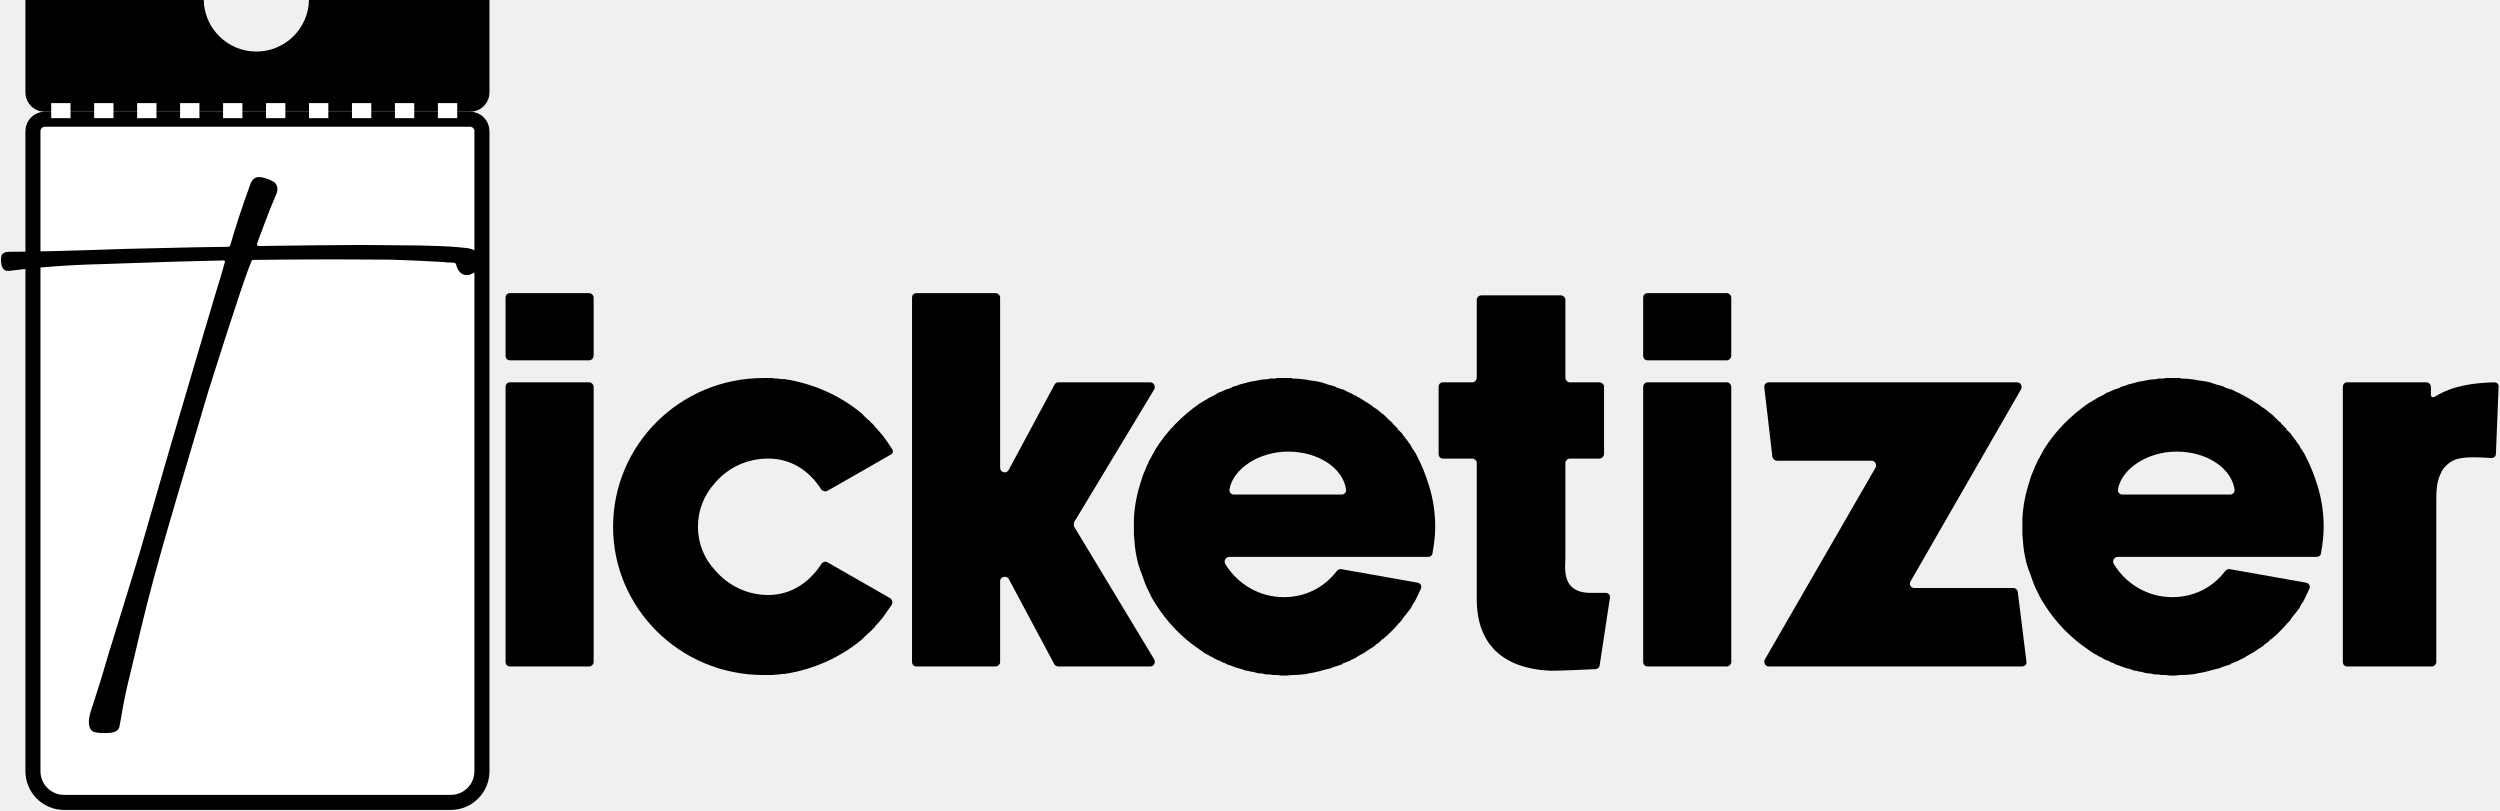
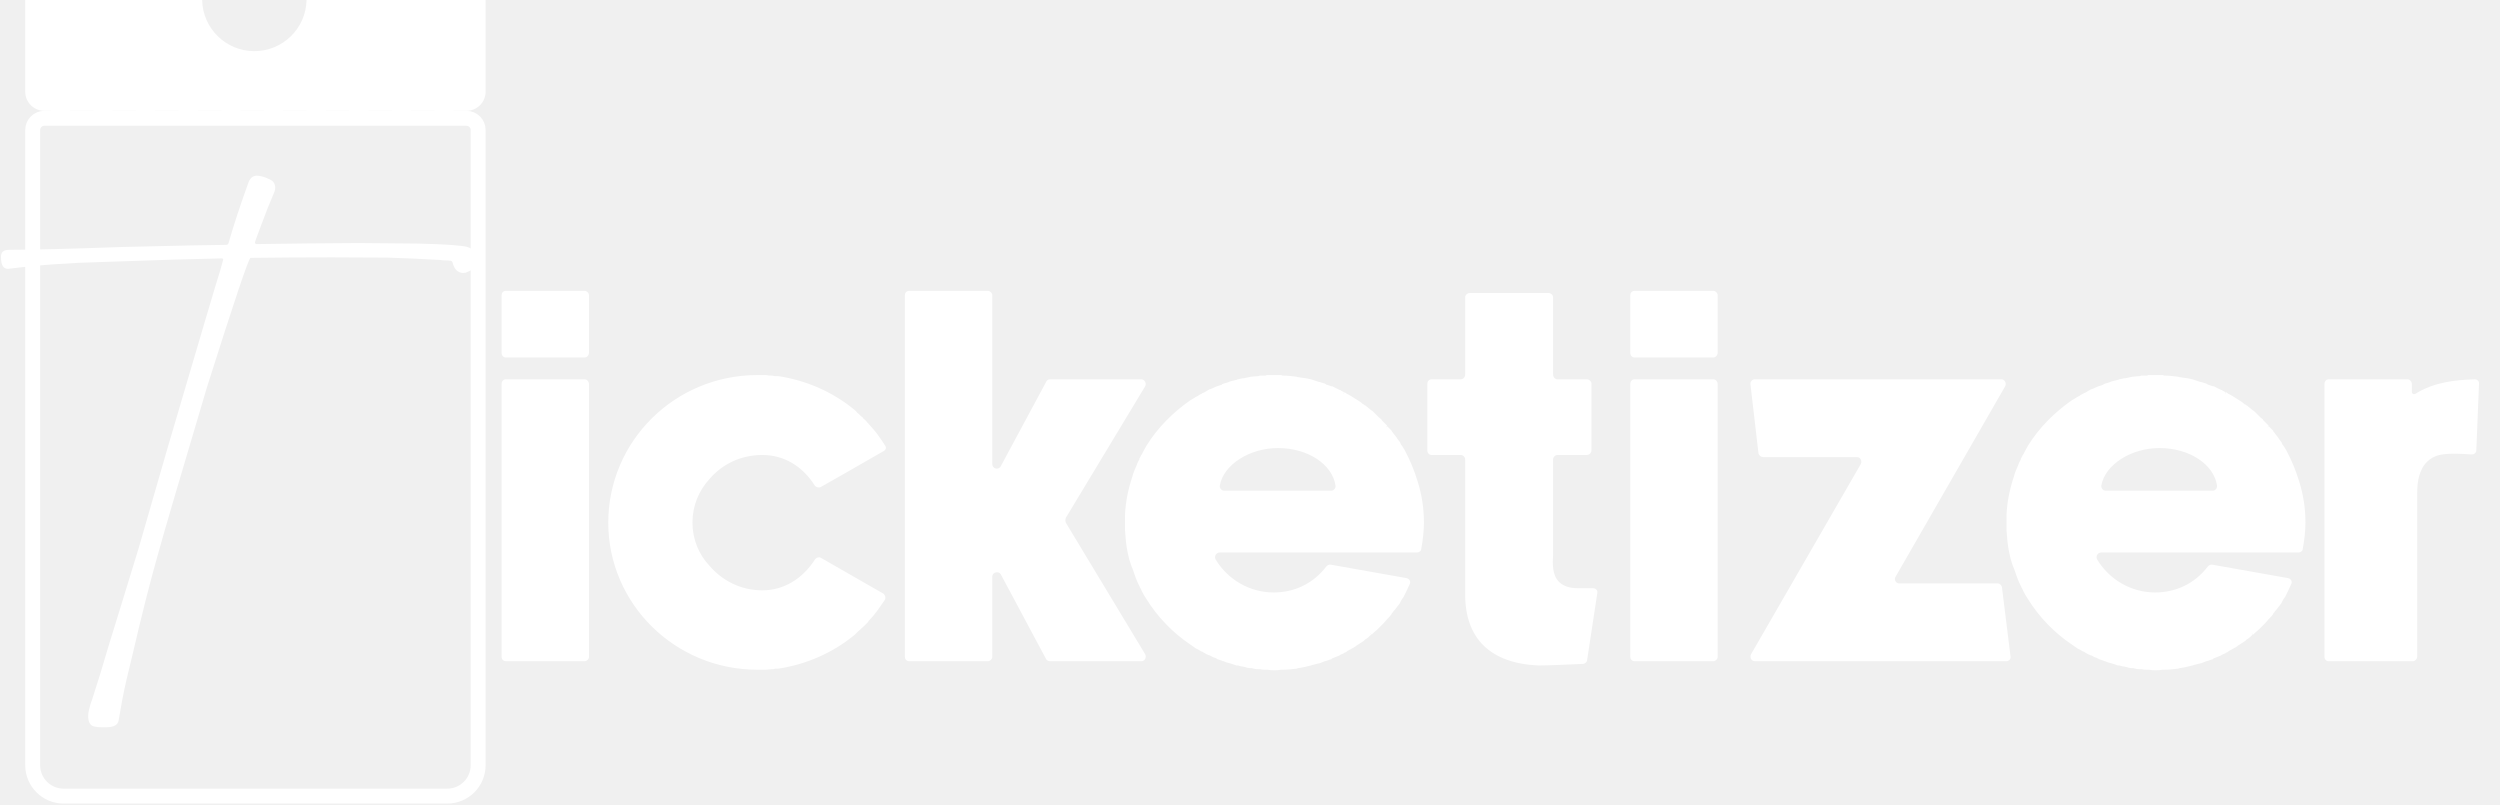
- <svg xmlns="http://www.w3.org/2000/svg" id="my-svg" width="885" height="287" viewBox="0 0 885 287" fill="none">
-   <path d="M11.662 46.392C11.662 44.082 13.534 42.21 15.845 42.21H166.424C168.734 42.21 170.606 44.082 170.606 46.392V273.021C170.606 279.112 165.669 284.049 159.579 284.049H22.689C16.599 284.049 11.662 279.112 11.662 273.021V46.392Z" fill="white" stroke="black" stroke-width="5.324" />
-   <path fill-rule="evenodd" clip-rule="evenodd" d="M72.121 0H9V32.702C9 36.482 12.064 39.546 15.845 39.546H166.424C170.204 39.546 173.268 36.482 173.268 32.702V0H109.378C109.175 10.115 100.913 18.252 90.749 18.252C80.586 18.252 72.324 10.115 72.121 0Z" fill="black" />
+ <svg xmlns="http://www.w3.org/2000/svg" width="892" height="287" viewBox="0 0 892 287" fill="none">
+   <path d="M11.662 46.392C11.662 44.082 13.534 42.21 15.845 42.21H166.424C168.734 42.21 170.606 44.082 170.606 46.392V273.021C170.606 279.112 165.669 284.049 159.579 284.049H22.689C16.599 284.049 11.662 279.112 11.662 273.021V46.392Z" stroke="white" stroke-width="5.324" />
+   <path fill-rule="evenodd" clip-rule="evenodd" d="M72.121 0H9V32.702C9 36.482 12.064 39.546 15.845 39.546H166.424C170.204 39.546 173.268 36.482 173.268 32.702V0H109.378C109.175 10.115 100.913 18.252 90.749 18.252C80.586 18.252 72.324 10.115 72.121 0Z" fill="white" />
  <rect x="18.125" y="36.503" width="6.845" height="5.324" fill="white" />
  <rect x="33.335" y="36.503" width="6.845" height="5.324" fill="white" />
  <rect x="48.546" y="36.503" width="6.845" height="5.324" fill="white" />
  <rect x="63.755" y="36.503" width="6.845" height="5.324" fill="white" />
  <rect x="78.965" y="36.503" width="6.845" height="5.324" fill="white" />
  <rect x="94.175" y="36.503" width="6.845" height="5.324" fill="white" />
  <rect x="109.385" y="36.503" width="6.845" height="5.324" fill="white" />
  <rect x="124.596" y="36.503" width="6.845" height="5.324" fill="white" />
  <rect x="139.805" y="36.503" width="6.845" height="5.324" fill="white" />
  <rect x="155.015" y="36.503" width="6.845" height="5.324" fill="white" />
-   <path d="M37.859 259.483H36.002C35.198 259.483 34.393 259.39 33.589 259.204C32.165 258.895 31.453 257.626 31.453 255.398C31.453 254.346 31.825 252.675 32.567 250.385C32.753 250.013 32.877 249.673 32.939 249.364C34.981 243.113 36.9 236.862 38.694 230.611L43.429 215.293C47.452 202.235 49.463 195.674 49.463 195.612C49.463 195.551 52.929 183.544 59.861 159.593C71.125 121.283 77.344 100.302 78.52 96.651L79.635 92.659C79.635 92.35 79.449 92.195 79.078 92.195C67.504 92.442 55.931 92.783 44.357 93.216L36.095 93.495C24.893 93.742 13.877 94.547 3.046 95.908H2.768C1.158 95.908 0.354 94.516 0.354 91.731C0.354 90.802 0.57 90.152 1.004 89.781C1.437 89.348 2.303 89.131 3.603 89.131C11.463 89.131 25.017 88.791 44.264 88.11C64.688 87.615 76.88 87.367 80.841 87.367C81.151 87.305 81.367 87.151 81.491 86.903C83.348 80.405 85.761 73.071 88.732 64.901C89.351 63.416 90.341 62.673 91.703 62.673C93.064 62.735 94.55 63.169 96.159 63.973C97.521 64.53 98.201 65.551 98.201 67.037C98.201 67.47 98.109 67.934 97.923 68.429C96.314 72.143 94.797 75.949 93.374 79.848C91.765 84.118 90.96 86.315 90.96 86.439C90.96 86.872 91.177 87.089 91.61 87.089C103.74 86.903 115.84 86.779 127.908 86.718L148.889 86.903C149.879 86.965 150.9 86.996 151.953 86.996C157.089 87.12 161.298 87.367 164.578 87.739C168.291 87.986 170.148 89.688 170.148 92.845C170.148 93.34 169.993 94.021 169.684 94.887C169.436 95.692 168.26 96.496 166.156 97.301L165.135 97.394C164.392 97.394 163.65 97.084 162.907 96.465C162.226 95.784 161.731 94.794 161.422 93.495C161.298 93.247 161.081 93.092 160.772 93.03C160.462 92.968 160.122 92.938 159.751 92.938C158.389 92.938 157.461 92.876 156.966 92.752C150.529 92.38 144.309 92.102 138.306 91.916L118.254 91.823C108.661 91.823 99.037 91.885 89.382 92.009C88.763 92.009 83.595 107.358 73.879 138.055C64.224 170.485 58.437 190.197 56.519 197.191C53.548 207.65 50.515 219.595 47.421 233.025L46.214 238.038C44.791 243.732 43.708 248.868 42.965 253.448L42.315 257.069C42.067 258.678 40.582 259.483 37.859 259.483Z" fill="black" />
-   <path d="M208.628 135.341C209.389 135.341 210.149 136.102 210.149 137.052V234.396C210.149 235.157 209.389 235.917 208.628 235.917H180.49C179.539 235.917 178.969 235.157 178.969 234.396V137.052C178.969 136.102 179.539 135.341 180.49 135.341H208.628ZM208.628 103.78C209.389 103.78 210.149 104.541 210.149 105.301V125.835C210.149 126.785 209.389 127.546 208.628 127.546H180.49C179.539 127.546 178.969 126.785 178.969 125.835V105.301C178.969 104.541 179.539 103.78 180.49 103.78H208.628Z" fill="black" />
-   <path d="M315.135 211.771C315.896 212.342 316.086 213.292 315.706 214.053C314.755 215.384 313.614 217.095 313.044 217.855C312.093 219.186 310.953 220.517 309.812 221.658C309.812 221.658 309.812 221.658 309.812 221.848C309.432 222.228 308.671 222.989 308.101 223.559C308.101 223.559 307.911 223.559 307.911 223.749C307.34 224.129 306.96 224.7 306.39 225.08C306.2 225.27 305.819 225.65 305.629 225.841C305.439 226.031 305.249 226.221 305.059 226.411C297.264 232.875 287.757 237.058 277.681 238.579C277.301 238.579 276.92 238.579 276.54 238.579C276.16 238.769 275.78 238.769 275.399 238.769C274.639 238.769 274.068 238.959 273.308 238.959C273.118 238.959 272.928 238.959 272.738 238.959C271.977 238.959 271.026 238.959 270.266 238.959C240.797 238.959 217.031 215.384 217.031 186.485C217.031 157.396 240.797 133.82 270.266 133.82C271.026 133.82 271.977 133.82 272.738 133.82C272.928 133.82 273.118 133.82 273.308 133.82C274.068 134.01 274.639 134.01 275.399 134.01C275.78 134.01 276.16 134.2 276.54 134.2C276.92 134.2 277.301 134.2 277.681 134.2C287.757 135.721 297.264 139.904 305.059 146.368C305.249 146.558 305.439 146.749 305.629 146.939C305.819 147.319 306.2 147.509 306.39 147.699C306.96 148.27 307.34 148.65 307.911 149.03C307.911 149.22 308.101 149.22 308.101 149.41C308.671 149.791 309.242 150.361 309.622 150.931C309.812 150.931 309.812 151.121 309.812 151.121C310.953 152.452 312.093 153.593 313.044 154.924C313.995 156.255 314.945 157.586 315.896 159.107C316.276 159.677 316.086 160.438 315.516 160.818L301.256 168.993L292.891 173.746C292.32 174.127 291.37 173.936 290.799 173.366C286.236 166.141 279.582 162.339 271.977 162.339C264.372 162.339 257.718 165.571 253.155 170.894C249.352 175.077 247.071 180.401 247.071 186.485C247.071 192.379 249.352 197.892 253.155 201.885C257.718 207.208 264.372 210.631 271.977 210.631C279.582 210.631 286.236 206.638 290.799 199.603C291.37 198.843 292.32 198.653 292.891 199.033L315.135 211.771Z" fill="black" />
-   <path d="M380.28 186.485L408.609 233.446C409.179 234.586 408.418 235.917 407.278 235.917H374.576C374.006 235.917 373.435 235.537 373.245 235.157L357.085 204.927C356.324 203.596 354.043 204.166 354.043 205.687V234.396C354.043 235.157 353.282 235.917 352.522 235.917H324.383C323.433 235.917 322.862 235.157 322.862 234.396V105.301C322.862 104.541 323.433 103.78 324.383 103.78H352.522C353.282 103.78 354.043 104.541 354.043 105.301V165.571C354.043 167.282 356.324 167.852 357.085 166.331L373.245 136.292C373.435 135.721 374.006 135.341 374.576 135.341H407.278C408.418 135.341 409.179 136.862 408.609 137.813L380.28 184.774C380.09 185.344 380.09 185.914 380.28 186.485Z" fill="black" />
-   <path d="M505.779 171.655C507.3 176.408 508.06 181.351 508.06 186.485C508.06 189.337 507.68 192.759 507.11 195.801C507.11 196.561 506.349 197.132 505.589 197.132H435.242C433.912 197.132 433.151 198.463 433.721 199.603C438.094 206.828 445.889 211.391 454.445 211.391C461.67 211.391 468.514 208.349 473.267 202.075C473.648 201.695 474.218 201.314 474.979 201.505L501.786 206.258C502.927 206.448 503.497 207.589 502.927 208.539C502.357 209.87 501.596 211.391 501.216 212.152L500.836 212.912C500.265 213.673 499.885 214.243 499.505 215.194C498.744 216.144 498.174 216.905 497.603 217.665L497.223 218.045C497.033 218.426 496.843 218.616 496.653 218.806L496.463 219.186C496.082 219.757 495.702 220.137 495.322 220.517L494.942 220.897C494.371 221.658 493.801 222.228 493.231 222.799L492.85 223.179C492.28 223.749 491.9 224.129 491.519 224.51L491.329 224.7C490.949 225.08 490.379 225.46 489.998 225.841L489.428 226.411L488.858 225.841L489.238 226.411C488.477 227.171 487.907 227.742 487.147 228.122L486.576 228.692C485.626 229.263 484.865 229.833 483.914 230.404L483.724 230.594C482.774 231.164 481.823 231.734 480.682 232.305L480.492 232.495C480.302 232.685 479.922 232.875 479.732 232.875L479.542 233.065C479.161 233.255 478.591 233.446 478.211 233.636L478.021 233.826C477.07 234.206 476.119 234.586 475.169 234.967V235.157C474.408 235.347 474.028 235.537 473.458 235.727L472.697 235.917C472.127 236.107 471.366 236.488 470.796 236.678H470.606C469.845 236.868 469.085 237.058 468.324 237.248L467.754 237.438C466.233 237.818 464.712 238.199 463.191 238.389L462.62 238.579C460.909 238.769 459.388 238.959 457.677 238.959H457.107C456.156 239.149 455.396 239.149 454.635 239.149C453.875 239.149 453.114 239.149 452.164 238.959C451.973 238.959 451.783 238.959 451.593 238.959H451.403C450.833 238.959 450.262 238.959 449.692 238.769H449.502C449.312 238.769 449.122 238.769 448.931 238.769C447.981 238.769 447.22 238.579 446.65 238.389H446.08C445.509 238.389 444.749 238.199 444.178 238.009L443.418 237.818C442.847 237.818 442.277 237.628 441.707 237.438H441.517C441.326 237.438 441.326 237.438 441.136 237.438C440.186 237.058 439.425 236.868 438.855 236.678C438.094 236.488 437.334 236.297 436.573 235.917C436.383 235.917 436.193 235.917 436.003 235.727C435.433 235.537 434.862 235.347 434.292 235.157L434.102 234.967C433.912 234.967 433.912 234.967 433.721 234.776C432.961 234.586 432.2 234.206 431.63 233.826H431.44C430.87 233.636 430.109 233.255 429.539 232.875C429.349 232.685 429.158 232.685 428.968 232.495H428.778C428.398 232.305 427.828 231.925 427.447 231.734L426.687 231.354C426.116 230.974 425.546 230.594 424.786 230.023C418.511 225.841 412.998 220.137 409.005 213.673C408.625 213.102 408.435 212.722 408.055 212.152L407.864 211.771C407.674 211.391 407.294 210.821 407.104 210.25L406.914 209.87C406.724 209.68 406.724 209.68 406.724 209.49C405.583 207.398 404.822 205.117 404.062 202.835C403.492 201.695 403.301 200.554 402.921 199.603C402.731 198.843 402.541 197.892 402.351 197.132C401.78 194.47 401.59 191.808 401.4 189.146C401.4 188.196 401.4 187.435 401.4 186.485C401.4 185.534 401.4 184.583 401.4 183.823C401.59 179.07 402.541 174.507 404.062 169.944C404.442 168.423 405.013 167.282 405.583 165.951C405.773 165.191 406.153 164.62 406.534 163.86C406.534 163.67 406.534 163.48 406.724 163.289L406.914 162.909C406.914 162.909 407.104 162.719 407.104 162.529C407.294 162.339 407.294 162.149 407.484 161.959L407.864 161.198C408.245 160.438 408.625 159.867 409.005 159.107C412.998 152.642 418.511 147.129 424.786 142.756C425.546 142.376 426.116 141.995 426.687 141.615L427.447 141.235C427.828 140.855 428.398 140.665 428.778 140.474L428.968 140.284C429.158 140.284 429.349 140.094 429.539 140.094C430.109 139.714 430.87 139.334 431.44 138.953C432.2 138.763 432.961 138.383 433.721 138.003C433.912 138.003 433.912 138.003 434.102 137.813H434.292C434.862 137.623 435.433 137.432 436.003 137.242V137.052C436.193 137.052 436.383 137.052 436.573 136.862C437.334 136.672 438.094 136.482 438.855 136.102C439.615 135.911 440.376 135.721 441.136 135.531C441.326 135.531 441.326 135.531 441.517 135.341H441.707C442.277 135.151 442.847 135.151 443.418 134.961H443.798C444.559 134.771 445.699 134.581 446.46 134.39C446.65 134.39 446.65 134.39 446.65 134.39C447.22 134.39 447.981 134.2 448.931 134.2C449.122 134.2 449.312 134.01 449.502 134.01H449.692C450.262 134.01 450.833 134.01 451.403 134.01H451.593C451.783 133.82 451.973 133.82 452.164 133.82C453.114 133.82 453.875 133.82 454.635 133.82C455.396 133.82 456.156 133.82 457.107 133.82L457.677 134.01C459.388 134.01 460.909 134.2 462.43 134.39L463.191 134.581C464.712 134.771 466.233 134.961 467.754 135.341L468.324 135.531C469.085 135.721 469.845 136.102 470.606 136.292H470.796C471.366 136.482 472.127 136.672 472.697 136.862C472.887 137.052 473.077 137.052 473.267 137.242C474.028 137.432 474.408 137.623 474.979 137.813H475.359C476.119 138.193 477.07 138.763 478.021 139.144H478.211C478.591 139.524 479.161 139.714 479.542 139.904L479.351 140.665L479.732 139.904C479.922 140.094 480.302 140.284 480.492 140.474C481.443 140.855 482.774 141.805 483.724 142.376C484.675 142.946 485.626 143.516 486.386 144.277H486.576C486.766 144.467 486.956 144.657 487.147 144.657C487.907 145.228 488.477 145.798 489.238 146.368L489.808 146.749C490.379 147.319 490.759 147.699 491.329 148.27L491.519 148.46C491.9 148.84 492.28 149.22 492.85 149.6L493.04 149.981C493.801 150.741 494.371 151.312 494.942 151.882L494.371 152.642L494.942 152.072L495.322 152.452C495.702 152.833 496.082 153.213 496.463 153.593L496.653 153.973C497.033 154.544 497.603 155.114 497.984 155.684C498.364 156.065 498.554 156.635 498.934 157.015L499.505 157.776C499.695 158.346 499.885 158.726 500.265 159.107L501.216 160.628C503.117 164.24 504.638 167.852 505.779 171.655ZM474.979 175.077C475.929 175.077 476.69 174.127 476.5 173.176C475.359 165.761 466.803 159.867 455.966 159.867C445.889 159.867 436.573 165.761 435.242 173.176C435.052 174.127 435.813 175.077 436.763 175.077H474.979Z" fill="black" />
-   <path d="M568.403 209.87C569.353 209.87 570.114 210.631 569.924 211.581L566.311 235.347C566.311 236.107 565.741 236.678 564.98 236.868C561.368 237.058 552.242 237.438 549.39 237.438C549.2 237.438 549.01 237.438 548.82 237.438C531.899 236.678 522.773 227.932 522.773 212.152V163.86C522.773 163.099 522.012 162.339 521.252 162.339H510.795C509.844 162.339 509.274 161.578 509.274 160.628V136.862C509.274 136.102 509.844 135.341 510.795 135.341H521.252C522.012 135.341 522.773 134.581 522.773 133.63V106.062C522.773 105.301 523.533 104.541 524.484 104.541H552.432C553.383 104.541 554.143 105.301 554.143 106.062V133.63C554.143 134.581 554.904 135.341 555.664 135.341H566.121C567.072 135.341 567.832 136.102 567.832 136.862V160.628C567.832 161.578 567.072 162.339 566.121 162.339H555.664C554.904 162.339 554.143 163.099 554.143 163.86C554.143 172.225 554.143 196.942 554.143 197.132V197.892C553.953 200.934 553.763 205.117 556.235 207.589C557.756 209.11 560.037 209.87 562.889 209.87H568.403Z" fill="black" />
-   <path d="M611.344 135.341C612.105 135.341 612.865 136.102 612.865 137.052V234.396C612.865 235.157 612.105 235.917 611.344 235.917H583.206C582.255 235.917 581.685 235.157 581.685 234.396V137.052C581.685 136.102 582.255 135.341 583.206 135.341H611.344ZM611.344 103.78C612.105 103.78 612.865 104.541 612.865 105.301V125.835C612.865 126.785 612.105 127.546 611.344 127.546H583.206C582.255 127.546 581.685 126.785 581.685 125.835V105.301C581.685 104.541 582.255 103.78 583.206 103.78H611.344Z" fill="black" />
-   <path d="M717.355 234.206C717.545 235.157 716.785 235.917 715.834 235.917H626.095C624.955 235.917 624.194 234.586 624.764 233.446L663.93 165.571C664.501 164.43 663.74 163.099 662.599 163.099H629.137C628.377 163.099 627.616 162.529 627.426 161.768L624.574 137.242C624.384 136.292 625.145 135.341 626.095 135.341H714.123C715.264 135.341 716.024 136.672 715.454 137.813L676.288 205.877C675.718 206.828 676.478 208.159 677.619 208.159H712.792C713.553 208.159 714.313 208.919 714.313 209.68L717.355 234.206Z" fill="black" />
-   <path d="M820.302 171.655C821.823 176.408 822.584 181.351 822.584 186.485C822.584 189.337 822.203 192.759 821.633 195.801C821.633 196.561 820.872 197.132 820.112 197.132H749.766C748.435 197.132 747.674 198.463 748.245 199.603C752.617 206.828 760.413 211.391 768.968 211.391C776.193 211.391 783.038 208.349 787.791 202.075C788.171 201.695 788.741 201.314 789.502 201.505L816.309 206.258C817.45 206.448 818.021 207.589 817.45 208.539C816.88 209.87 816.119 211.391 815.739 212.152L815.359 212.912C814.788 213.673 814.408 214.243 814.028 215.194C813.267 216.144 812.697 216.905 812.127 217.665L811.746 218.045C811.556 218.426 811.366 218.616 811.176 218.806L810.986 219.186C810.606 219.757 810.225 220.137 809.845 220.517L809.465 220.897C808.895 221.658 808.324 222.228 807.754 222.799L807.374 223.179C806.803 223.749 806.423 224.129 806.043 224.51L805.853 224.7C805.472 225.08 804.902 225.46 804.522 225.841L803.951 226.411L803.381 225.841L803.761 226.411C803.001 227.171 802.43 227.742 801.67 228.122L801.099 228.692C800.149 229.263 799.388 229.833 798.438 230.404L798.248 230.594C797.297 231.164 796.346 231.734 795.206 232.305L795.015 232.495C794.825 232.685 794.445 232.875 794.255 232.875L794.065 233.065C793.685 233.255 793.114 233.446 792.734 233.636L792.544 233.826C791.593 234.206 790.643 234.586 789.692 234.967V235.157C788.931 235.347 788.551 235.537 787.981 235.727L787.22 235.917C786.65 236.107 785.889 236.488 785.319 236.678H785.129C784.368 236.868 783.608 237.058 782.847 237.248L782.277 237.438C780.756 237.818 779.235 238.199 777.714 238.389L777.144 238.579C775.433 238.769 773.912 238.959 772.2 238.959H771.63C770.679 239.149 769.919 239.149 769.158 239.149C768.398 239.149 767.637 239.149 766.687 238.959C766.497 238.959 766.307 238.959 766.116 238.959H765.926C765.356 238.959 764.786 238.959 764.215 238.769H764.025C763.835 238.769 763.645 238.769 763.455 238.769C762.504 238.769 761.744 238.579 761.173 238.389H760.603C760.032 238.389 759.272 238.199 758.702 238.009L757.941 237.818C757.371 237.818 756.8 237.628 756.23 237.438H756.04C755.85 237.438 755.85 237.438 755.66 237.438C754.709 237.058 753.948 236.868 753.378 236.678C752.618 236.488 751.857 236.297 751.097 235.917C750.906 235.917 750.716 235.917 750.526 235.727C749.956 235.537 749.385 235.347 748.815 235.157L748.625 234.967C748.435 234.967 748.435 234.967 748.245 234.776C747.484 234.586 746.724 234.206 746.153 233.826H745.963C745.393 233.636 744.632 233.255 744.062 232.875C743.872 232.685 743.682 232.685 743.492 232.495H743.301C742.921 232.305 742.351 231.925 741.971 231.734L741.21 231.354C740.64 230.974 740.069 230.594 739.309 230.023C733.035 225.841 727.521 220.137 723.528 213.673C723.148 213.102 722.958 212.722 722.578 212.152L722.388 211.771C722.198 211.391 721.817 210.821 721.627 210.25L721.437 209.87C721.247 209.68 721.247 209.68 721.247 209.49C720.106 207.398 719.346 205.117 718.585 202.835C718.015 201.695 717.825 200.554 717.444 199.603C717.254 198.843 717.064 197.892 716.874 197.132C716.304 194.47 716.114 191.808 715.923 189.146C715.923 188.196 715.923 187.435 715.923 186.485C715.923 185.534 715.923 184.583 715.923 183.823C716.114 179.07 717.064 174.507 718.585 169.944C718.965 168.423 719.536 167.282 720.106 165.951C720.296 165.191 720.677 164.62 721.057 163.86C721.057 163.67 721.057 163.48 721.247 163.289L721.437 162.909C721.437 162.909 721.627 162.719 721.627 162.529C721.817 162.339 721.817 162.149 722.007 161.959L722.388 161.198C722.768 160.438 723.148 159.867 723.528 159.107C727.521 152.642 733.035 147.129 739.309 142.756C740.069 142.376 740.64 141.995 741.21 141.615L741.971 141.235C742.351 140.855 742.921 140.665 743.301 140.474L743.492 140.284C743.682 140.284 743.872 140.094 744.062 140.094C744.632 139.714 745.393 139.334 745.963 138.953C746.724 138.763 747.484 138.383 748.245 138.003C748.435 138.003 748.435 138.003 748.625 137.813H748.815C749.385 137.623 749.956 137.432 750.526 137.242V137.052C750.716 137.052 750.906 137.052 751.097 136.862C751.857 136.672 752.618 136.482 753.378 136.102C754.139 135.911 754.899 135.721 755.66 135.531C755.85 135.531 755.85 135.531 756.04 135.341H756.23C756.8 135.151 757.371 135.151 757.941 134.961H758.321C759.082 134.771 760.223 134.581 760.983 134.39C761.173 134.39 761.173 134.39 761.173 134.39C761.744 134.39 762.504 134.2 763.455 134.2C763.645 134.2 763.835 134.01 764.025 134.01H764.215C764.786 134.01 765.356 134.01 765.926 134.01H766.116C766.307 133.82 766.497 133.82 766.687 133.82C767.637 133.82 768.398 133.82 769.158 133.82C769.919 133.82 770.679 133.82 771.63 133.82L772.2 134.01C773.912 134.01 775.433 134.2 776.954 134.39L777.714 134.581C779.235 134.771 780.756 134.961 782.277 135.341L782.847 135.531C783.608 135.721 784.368 136.102 785.129 136.292H785.319C785.889 136.482 786.65 136.672 787.22 136.862C787.41 137.052 787.601 137.052 787.791 137.242C788.551 137.432 788.931 137.623 789.502 137.813H789.882C790.643 138.193 791.593 138.763 792.544 139.144H792.734C793.114 139.524 793.685 139.714 794.065 139.904L793.875 140.665L794.255 139.904C794.445 140.094 794.825 140.284 795.015 140.474C795.966 140.855 797.297 141.805 798.248 142.376C799.198 142.946 800.149 143.516 800.909 144.277H801.099C801.29 144.467 801.48 144.657 801.67 144.657C802.43 145.228 803.001 145.798 803.761 146.368L804.332 146.749C804.902 147.319 805.282 147.699 805.853 148.27L806.043 148.46C806.423 148.84 806.803 149.22 807.374 149.6L807.564 149.981C808.324 150.741 808.895 151.312 809.465 151.882L808.895 152.642L809.465 152.072L809.845 152.452C810.225 152.833 810.606 153.213 810.986 153.593L811.176 153.973C811.556 154.544 812.127 155.114 812.507 155.684C812.887 156.065 813.077 156.635 813.458 157.015L814.028 157.776C814.218 158.346 814.408 158.726 814.788 159.107L815.739 160.628C817.64 164.24 819.161 167.852 820.302 171.655ZM789.502 175.077C790.452 175.077 791.213 174.127 791.023 173.176C789.882 165.761 781.326 159.867 770.489 159.867C760.413 159.867 751.097 165.761 749.766 173.176C749.576 174.127 750.336 175.077 751.287 175.077H789.502Z" fill="black" />
-   <path d="M882.982 135.341C883.933 135.341 884.694 136.102 884.503 137.052L883.553 160.628C883.553 161.578 882.792 162.149 881.842 162.149C879.18 161.959 873.666 161.578 870.434 162.339C866.822 163.099 864.73 165.951 864.16 167.282C862.449 170.704 862.449 173.936 862.449 177.739V234.396C862.449 235.157 861.688 235.917 860.928 235.917H830.888C829.938 235.917 829.367 235.157 829.367 234.396V137.052C829.367 136.102 829.938 135.341 830.888 135.341H859.027C859.787 135.341 860.548 136.102 860.548 137.052V139.904C860.548 140.474 861.308 140.855 861.878 140.474C868.533 136.292 876.328 135.531 882.982 135.341Z" fill="black" />
+   <path d="M37.859 259.483H36.002C35.198 259.483 34.393 259.39 33.589 259.204C32.165 258.895 31.453 257.626 31.453 255.398C31.453 254.346 31.825 252.675 32.567 250.385C32.753 250.013 32.877 249.673 32.939 249.364C34.981 243.113 36.9 236.862 38.694 230.611L43.429 215.293C47.452 202.235 49.463 195.674 49.463 195.612C49.463 195.551 52.929 183.544 59.861 159.593C71.125 121.283 77.344 100.302 78.52 96.651L79.635 92.659C79.635 92.35 79.449 92.195 79.078 92.195C67.504 92.442 55.931 92.783 44.357 93.216L36.095 93.495C24.893 93.742 13.877 94.547 3.046 95.908H2.768C1.158 95.908 0.354 94.516 0.354 91.731C0.354 90.802 0.57 90.152 1.004 89.781C1.437 89.348 2.303 89.131 3.603 89.131C11.463 89.131 25.017 88.791 44.264 88.11C64.688 87.615 76.88 87.367 80.841 87.367C81.151 87.305 81.367 87.151 81.491 86.903C83.348 80.405 85.761 73.071 88.732 64.901C89.351 63.416 90.341 62.673 91.703 62.673C93.064 62.735 94.55 63.169 96.159 63.973C97.521 64.53 98.201 65.551 98.201 67.037C98.201 67.47 98.109 67.934 97.923 68.429C96.314 72.143 94.797 75.949 93.374 79.848C91.765 84.118 90.96 86.315 90.96 86.439C90.96 86.872 91.177 87.089 91.61 87.089C103.74 86.903 115.84 86.779 127.908 86.718L148.889 86.903C149.879 86.965 150.9 86.996 151.953 86.996C157.089 87.12 161.298 87.367 164.578 87.739C168.291 87.986 170.148 89.688 170.148 92.845C170.148 93.34 169.993 94.021 169.684 94.887C169.436 95.692 168.26 96.496 166.156 97.301L165.135 97.394C164.392 97.394 163.65 97.084 162.907 96.465C162.226 95.784 161.731 94.794 161.422 93.495C161.298 93.247 161.081 93.092 160.772 93.03C160.462 92.968 160.122 92.938 159.751 92.938C158.389 92.938 157.461 92.876 156.966 92.752C150.529 92.38 144.309 92.102 138.306 91.916L118.254 91.823C108.661 91.823 99.037 91.885 89.382 92.009C88.763 92.009 83.595 107.358 73.879 138.055C64.224 170.485 58.437 190.197 56.519 197.191C53.548 207.65 50.515 219.595 47.421 233.025L46.214 238.038C44.791 243.732 43.708 248.868 42.965 253.448L42.315 257.069C42.067 258.678 40.582 259.483 37.859 259.483Z" fill="white" />
+   <path d="M208.628 135.341C209.388 135.341 210.149 136.101 210.149 137.052V234.396C210.149 235.156 209.388 235.917 208.628 235.917H180.489C179.539 235.917 178.968 235.156 178.968 234.396V137.052C178.968 136.101 179.539 135.341 180.489 135.341H208.628ZM208.628 103.78C209.388 103.78 210.149 104.54 210.149 105.301V125.834C210.149 126.785 209.388 127.546 208.628 127.546H180.489C179.539 127.546 178.968 126.785 178.968 125.834V105.301C178.968 104.54 179.539 103.78 180.489 103.78H208.628ZM315.135 211.771C315.896 212.341 316.086 213.292 315.705 214.052C314.755 215.383 313.614 217.094 313.044 217.855C312.093 219.186 310.952 220.517 309.812 221.657C309.812 221.657 309.812 221.657 309.812 221.848C309.431 222.228 308.671 222.988 308.1 223.559C308.1 223.559 307.91 223.559 307.91 223.749C307.34 224.129 306.96 224.699 306.389 225.08C306.199 225.27 305.819 225.65 305.629 225.84C305.439 226.03 305.249 226.22 305.058 226.411C297.263 232.875 287.757 237.058 277.68 238.579C277.3 238.579 276.92 238.579 276.54 238.579C276.159 238.769 275.779 238.769 275.399 238.769C274.638 238.769 274.068 238.959 273.308 238.959C273.117 238.959 272.927 238.959 272.737 238.959C271.977 238.959 271.026 238.959 270.266 238.959C240.796 238.959 217.031 215.383 217.031 186.484C217.031 157.395 240.796 133.82 270.266 133.82C271.026 133.82 271.977 133.82 272.737 133.82C272.927 133.82 273.117 133.82 273.308 133.82C274.068 134.01 274.638 134.01 275.399 134.01C275.779 134.01 276.159 134.2 276.54 134.2C276.92 134.2 277.3 134.2 277.68 134.2C287.757 135.721 297.263 139.904 305.058 146.368C305.249 146.558 305.439 146.748 305.629 146.938C305.819 147.319 306.199 147.509 306.389 147.699C306.96 148.269 307.34 148.649 307.91 149.03C307.91 149.22 308.1 149.22 308.1 149.41C308.671 149.79 309.241 150.361 309.621 150.931C309.812 150.931 309.812 151.121 309.812 151.121C310.952 152.452 312.093 153.593 313.044 154.924C313.994 156.254 314.945 157.585 315.896 159.106C316.276 159.677 316.086 160.437 315.515 160.817L301.256 168.993L292.89 173.746C292.32 174.126 291.369 173.936 290.799 173.366C286.236 166.141 279.582 162.338 271.977 162.338C264.372 162.338 257.717 165.571 253.154 170.894C249.352 175.077 247.07 180.4 247.07 186.484C247.07 192.378 249.352 197.892 253.154 201.884C257.717 207.208 264.372 210.63 271.977 210.63C279.582 210.63 286.236 206.638 290.799 199.603C291.369 198.842 292.32 198.652 292.89 199.033L315.135 211.771ZM380.28 186.484L408.608 233.445C409.179 234.586 408.418 235.917 407.277 235.917H374.576C374.005 235.917 373.435 235.537 373.245 235.156L357.084 204.926C356.324 203.596 354.042 204.166 354.042 205.687V234.396C354.042 235.156 353.282 235.917 352.521 235.917H324.383C323.432 235.917 322.862 235.156 322.862 234.396V105.301C322.862 104.54 323.432 103.78 324.383 103.78H352.521C353.282 103.78 354.042 104.54 354.042 105.301V165.571C354.042 167.282 356.324 167.852 357.084 166.331L373.245 136.291C373.435 135.721 374.005 135.341 374.576 135.341H407.277C408.418 135.341 409.179 136.862 408.608 137.812L380.28 184.773C380.089 185.344 380.089 185.914 380.28 186.484ZM505.778 171.655C507.299 176.408 508.06 181.351 508.06 186.484C508.06 189.336 507.68 192.758 507.109 195.8C507.109 196.561 506.349 197.131 505.588 197.131H435.242C433.911 197.131 433.151 198.462 433.721 199.603C438.094 206.828 445.889 211.391 454.445 211.391C461.669 211.391 468.514 208.349 473.267 202.075C473.647 201.694 474.218 201.314 474.978 201.504L501.786 206.257C502.927 206.447 503.497 207.588 502.927 208.539C502.356 209.87 501.596 211.391 501.215 212.151L500.835 212.912C500.265 213.672 499.885 214.243 499.504 215.193C498.744 216.144 498.173 216.904 497.603 217.665L497.223 218.045C497.033 218.425 496.843 218.615 496.652 218.806L496.462 219.186C496.082 219.756 495.702 220.136 495.322 220.517L494.941 220.897C494.371 221.657 493.801 222.228 493.23 222.798L492.85 223.178C492.28 223.749 491.899 224.129 491.519 224.509L491.329 224.699C490.949 225.08 490.378 225.46 489.998 225.84L489.428 226.411L488.857 225.84L489.238 226.411C488.477 227.171 487.907 227.741 487.146 228.122L486.576 228.692C485.625 229.262 484.865 229.833 483.914 230.403L483.724 230.593C482.773 231.164 481.823 231.734 480.682 232.304L480.492 232.495C480.302 232.685 479.921 232.875 479.731 232.875L479.541 233.065C479.161 233.255 478.591 233.445 478.21 233.635L478.02 233.825C477.07 234.206 476.119 234.586 475.168 234.966V235.156C474.408 235.346 474.028 235.537 473.457 235.727L472.697 235.917C472.126 236.107 471.366 236.487 470.795 236.677H470.605C469.845 236.867 469.084 237.058 468.324 237.248L467.753 237.438C466.232 237.818 464.711 238.198 463.19 238.388L462.62 238.579C460.909 238.769 459.388 238.959 457.677 238.959H457.106C456.156 239.149 455.395 239.149 454.635 239.149C453.874 239.149 453.114 239.149 452.163 238.959C451.973 238.959 451.783 238.959 451.593 238.959H451.403C450.832 238.959 450.262 238.959 449.692 238.769H449.501C449.311 238.769 449.121 238.769 448.931 238.769C447.98 238.769 447.22 238.579 446.65 238.388H446.459H446.079C445.509 238.388 444.748 238.198 444.178 238.008L443.417 237.818C442.847 237.818 442.277 237.628 441.706 237.438H441.516C441.326 237.438 441.326 237.438 441.136 237.438C440.185 237.058 439.425 236.867 438.854 236.677C438.094 236.487 437.333 236.297 436.573 235.917C436.383 235.917 436.193 235.917 436.003 235.727C435.432 235.537 434.862 235.346 434.291 235.156L434.101 234.966C433.911 234.966 433.911 234.966 433.721 234.776C432.961 234.586 432.2 234.206 431.63 233.825H431.44C430.869 233.635 430.109 233.255 429.538 232.875C429.348 232.685 429.158 232.685 428.968 232.495H428.778C428.398 232.304 427.827 231.924 427.447 231.734L426.686 231.354C426.116 230.974 425.546 230.593 424.785 230.023C418.511 225.84 412.997 220.136 409.005 213.672C408.625 213.102 408.434 212.722 408.054 212.151L407.864 211.771C407.674 211.391 407.294 210.82 407.104 210.25L406.913 209.87C406.723 209.68 406.723 209.68 406.723 209.489C405.583 207.398 404.822 205.117 404.062 202.835C403.491 201.694 403.301 200.554 402.921 199.603C402.731 198.842 402.541 197.892 402.35 197.131C401.78 194.47 401.59 191.808 401.4 189.146C401.4 188.195 401.4 187.435 401.4 186.484C401.4 185.534 401.4 184.583 401.4 183.823C401.59 179.069 402.541 174.506 404.062 169.943C404.442 168.422 405.012 167.282 405.583 165.951C405.773 165.19 406.153 164.62 406.533 163.859C406.533 163.669 406.533 163.479 406.723 163.289L406.913 162.909C406.913 162.909 407.104 162.719 407.104 162.529C407.294 162.338 407.294 162.148 407.484 161.958L407.864 161.198C408.244 160.437 408.625 159.867 409.005 159.106C412.997 152.642 418.511 147.128 424.785 142.756C425.546 142.375 426.116 141.995 426.686 141.615L427.447 141.235C427.827 140.854 428.398 140.664 428.778 140.474L428.968 140.284C429.158 140.284 429.348 140.094 429.538 140.094C430.109 139.714 430.869 139.333 431.44 138.953C432.2 138.763 432.961 138.383 433.721 138.002C433.911 138.002 433.911 138.002 434.101 137.812H434.291C434.862 137.622 435.432 137.432 436.003 137.242V137.052C436.193 137.052 436.383 137.052 436.573 136.862C437.333 136.672 438.094 136.481 438.854 136.101C439.615 135.911 440.375 135.721 441.136 135.531C441.326 135.531 441.326 135.531 441.516 135.341H441.706C442.277 135.151 442.847 135.151 443.417 134.96H443.798C444.558 134.77 445.699 134.58 446.459 134.39C446.65 134.39 446.65 134.39 446.65 134.39C447.22 134.39 447.98 134.2 448.931 134.2C449.121 134.2 449.311 134.01 449.501 134.01H449.692C450.262 134.01 450.832 134.01 451.403 134.01H451.593C451.783 133.82 451.973 133.82 452.163 133.82C453.114 133.82 453.874 133.82 454.635 133.82C455.395 133.82 456.156 133.82 457.106 133.82L457.677 134.01C459.388 134.01 460.909 134.2 462.43 134.39L463.19 134.58C464.711 134.77 466.232 134.96 467.753 135.341L468.324 135.531C469.084 135.721 469.845 136.101 470.605 136.291H470.795C471.366 136.481 472.126 136.672 472.697 136.862C472.887 137.052 473.077 137.052 473.267 137.242C474.028 137.432 474.408 137.622 474.978 137.812H475.358C476.119 138.193 477.07 138.763 478.02 139.143H478.21C478.591 139.523 479.161 139.714 479.541 139.904L479.351 140.664L479.731 139.904C479.921 140.094 480.302 140.284 480.492 140.474C481.442 140.854 482.773 141.805 483.724 142.375C484.675 142.946 485.625 143.516 486.386 144.277H486.576C486.766 144.467 486.956 144.657 487.146 144.657C487.907 145.227 488.477 145.798 489.238 146.368L489.808 146.748C490.378 147.319 490.759 147.699 491.329 148.269L491.519 148.459C491.899 148.84 492.28 149.22 492.85 149.6L493.04 149.98C493.801 150.741 494.371 151.311 494.941 151.882L494.371 152.642L494.941 152.072L495.322 152.452C495.702 152.832 496.082 153.212 496.462 153.593L496.652 153.973C497.033 154.543 497.603 155.114 497.983 155.684C498.364 156.064 498.554 156.635 498.934 157.015L499.504 157.775C499.694 158.346 499.885 158.726 500.265 159.106L501.215 160.627C503.117 164.24 504.638 167.852 505.778 171.655ZM474.978 175.077C475.929 175.077 476.689 174.126 476.499 173.176C475.358 165.761 466.803 159.867 455.966 159.867C445.889 159.867 436.573 165.761 435.242 173.176C435.052 174.126 435.812 175.077 436.763 175.077H474.978ZM568.402 209.87C569.353 209.87 570.113 210.63 569.923 211.581L566.311 235.346C566.311 236.107 565.741 236.677 564.98 236.867C561.368 237.058 552.242 237.438 549.39 237.438C549.2 237.438 549.01 237.438 548.819 237.438C531.898 236.677 522.772 227.932 522.772 212.151V163.859C522.772 163.099 522.012 162.338 521.251 162.338H510.794C509.844 162.338 509.273 161.578 509.273 160.627V136.862C509.273 136.101 509.844 135.341 510.794 135.341H521.251C522.012 135.341 522.772 134.58 522.772 133.63V106.061C522.772 105.301 523.533 104.54 524.483 104.54H552.432C553.382 104.54 554.143 105.301 554.143 106.061V133.63C554.143 134.58 554.903 135.341 555.664 135.341H566.121C567.071 135.341 567.832 136.101 567.832 136.862V160.627C567.832 161.578 567.071 162.338 566.121 162.338H555.664C554.903 162.338 554.143 163.099 554.143 163.859C554.143 172.225 554.143 196.941 554.143 197.131V197.892C553.953 200.934 553.763 205.117 556.234 207.588C557.755 209.109 560.037 209.87 562.889 209.87H568.402ZM611.344 135.341C612.104 135.341 612.865 136.101 612.865 137.052V234.396C612.865 235.156 612.104 235.917 611.344 235.917H583.205C582.255 235.917 581.684 235.156 581.684 234.396V137.052C581.684 136.101 582.255 135.341 583.205 135.341H611.344ZM611.344 103.78C612.104 103.78 612.865 104.54 612.865 105.301V125.834C612.865 126.785 612.104 127.546 611.344 127.546H583.205C582.255 127.546 581.684 126.785 581.684 125.834V105.301C581.684 104.54 582.255 103.78 583.205 103.78H611.344ZM717.355 234.206C717.545 235.156 716.785 235.917 715.834 235.917H626.095C624.954 235.917 624.194 234.586 624.764 233.445L663.93 165.571C664.5 164.43 663.74 163.099 662.599 163.099H629.137C628.376 163.099 627.616 162.529 627.426 161.768L624.574 137.242C624.384 136.291 625.144 135.341 626.095 135.341H714.123C715.264 135.341 716.024 136.672 715.454 137.812L676.288 205.877C675.718 206.828 676.478 208.159 677.619 208.159H712.792C713.552 208.159 714.313 208.919 714.313 209.68L717.355 234.206ZM820.302 171.655C821.823 176.408 822.583 181.351 822.583 186.484C822.583 189.336 822.203 192.758 821.633 195.8C821.633 196.561 820.872 197.131 820.112 197.131H749.765C748.434 197.131 747.674 198.462 748.244 199.603C752.617 206.828 760.412 211.391 768.968 211.391C776.193 211.391 783.037 208.349 787.79 202.075C788.171 201.694 788.741 201.314 789.501 201.504L816.309 206.257C817.45 206.447 818.02 207.588 817.45 208.539C816.879 209.87 816.119 211.391 815.739 212.151L815.358 212.912C814.788 213.672 814.408 214.243 814.028 215.193C813.267 216.144 812.697 216.904 812.126 217.665L811.746 218.045C811.556 218.425 811.366 218.615 811.176 218.806L810.986 219.186C810.605 219.756 810.225 220.136 809.845 220.517L809.465 220.897C808.894 221.657 808.324 222.228 807.753 222.798L807.373 223.178C806.803 223.749 806.423 224.129 806.042 224.509L805.852 224.699C805.472 225.08 804.902 225.46 804.521 225.84L803.951 226.411L803.381 225.84L803.761 226.411C803 227.171 802.43 227.741 801.669 228.122L801.099 228.692C800.148 229.262 799.388 229.833 798.437 230.403L798.247 230.593C797.297 231.164 796.346 231.734 795.205 232.304L795.015 232.495C794.825 232.685 794.445 232.875 794.255 232.875L794.064 233.065C793.684 233.255 793.114 233.445 792.734 233.635L792.543 233.825C791.593 234.206 790.642 234.586 789.692 234.966V235.156C788.931 235.346 788.551 235.537 787.98 235.727L787.22 235.917C786.65 236.107 785.889 236.487 785.319 236.677H785.129C784.368 236.867 783.608 237.058 782.847 237.248L782.277 237.438C780.756 237.818 779.235 238.198 777.714 238.388L777.143 238.579C775.432 238.769 773.911 238.959 772.2 238.959H771.63C770.679 239.149 769.919 239.149 769.158 239.149C768.398 239.149 767.637 239.149 766.686 238.959C766.496 238.959 766.306 238.959 766.116 238.959H765.926C765.356 238.959 764.785 238.959 764.215 238.769H764.025C763.835 238.769 763.644 238.769 763.454 238.769C762.504 238.769 761.743 238.579 761.173 238.388H760.983H760.602C760.032 238.388 759.272 238.198 758.701 238.008L757.941 237.818C757.37 237.818 756.8 237.628 756.23 237.438H756.039C755.849 237.438 755.849 237.438 755.659 237.438C754.709 237.058 753.948 236.867 753.378 236.677C752.617 236.487 751.857 236.297 751.096 235.917C750.906 235.917 750.716 235.917 750.526 235.727C749.955 235.537 749.385 235.346 748.815 235.156L748.625 234.966C748.434 234.966 748.434 234.966 748.244 234.776C747.484 234.586 746.723 234.206 746.153 233.825H745.963C745.392 233.635 744.632 233.255 744.062 232.875C743.871 232.685 743.681 232.685 743.491 232.495H743.301C742.921 232.304 742.35 231.924 741.97 231.734L741.21 231.354C740.639 230.974 740.069 230.593 739.308 230.023C733.034 225.84 727.521 220.136 723.528 213.672C723.148 213.102 722.958 212.722 722.577 212.151L722.387 211.771C722.197 211.391 721.817 210.82 721.627 210.25L721.437 209.87C721.247 209.68 721.247 209.68 721.247 209.489C720.106 207.398 719.345 205.117 718.585 202.835C718.014 201.694 717.824 200.554 717.444 199.603C717.254 198.842 717.064 197.892 716.874 197.131C716.303 194.47 716.113 191.808 715.923 189.146C715.923 188.195 715.923 187.435 715.923 186.484C715.923 185.534 715.923 184.583 715.923 183.823C716.113 179.069 717.064 174.506 718.585 169.943C718.965 168.422 719.535 167.282 720.106 165.951C720.296 165.19 720.676 164.62 721.056 163.859C721.056 163.669 721.056 163.479 721.247 163.289L721.437 162.909C721.437 162.909 721.627 162.719 721.627 162.529C721.817 162.338 721.817 162.148 722.007 161.958L722.387 161.198C722.768 160.437 723.148 159.867 723.528 159.106C727.521 152.642 733.034 147.128 739.308 142.756C740.069 142.375 740.639 141.995 741.21 141.615L741.97 141.235C742.35 140.854 742.921 140.664 743.301 140.474L743.491 140.284C743.681 140.284 743.871 140.094 744.062 140.094C744.632 139.714 745.392 139.333 745.963 138.953C746.723 138.763 747.484 138.383 748.244 138.002C748.434 138.002 748.434 138.002 748.625 137.812H748.815C749.385 137.622 749.955 137.432 750.526 137.242V137.052C750.716 137.052 750.906 137.052 751.096 136.862C751.857 136.672 752.617 136.481 753.378 136.101C754.138 135.911 754.899 135.721 755.659 135.531C755.849 135.531 755.849 135.531 756.039 135.341H756.23C756.8 135.151 757.37 135.151 757.941 134.96H758.321C759.081 134.77 760.222 134.58 760.983 134.39C761.173 134.39 761.173 134.39 761.173 134.39C761.743 134.39 762.504 134.2 763.454 134.2C763.644 134.2 763.835 134.01 764.025 134.01H764.215C764.785 134.01 765.356 134.01 765.926 134.01H766.116C766.306 133.82 766.496 133.82 766.686 133.82C767.637 133.82 768.398 133.82 769.158 133.82C769.919 133.82 770.679 133.82 771.63 133.82L772.2 134.01C773.911 134.01 775.432 134.2 776.953 134.39L777.714 134.58C779.235 134.77 780.756 134.96 782.277 135.341L782.847 135.531C783.608 135.721 784.368 136.101 785.129 136.291H785.319C785.889 136.481 786.65 136.672 787.22 136.862C787.41 137.052 787.6 137.052 787.79 137.242C788.551 137.432 788.931 137.622 789.501 137.812H789.882C790.642 138.193 791.593 138.763 792.543 139.143H792.734C793.114 139.523 793.684 139.714 794.064 139.904L793.874 140.664L794.255 139.904C794.445 140.094 794.825 140.284 795.015 140.474C795.966 140.854 797.297 141.805 798.247 142.375C799.198 142.946 800.148 143.516 800.909 144.277H801.099C801.289 144.467 801.479 144.657 801.669 144.657C802.43 145.227 803 145.798 803.761 146.368L804.331 146.748C804.902 147.319 805.282 147.699 805.852 148.269L806.042 148.459C806.423 148.84 806.803 149.22 807.373 149.6L807.563 149.98C808.324 150.741 808.894 151.311 809.465 151.882L808.894 152.642L809.465 152.072L809.845 152.452C810.225 152.832 810.605 153.212 810.986 153.593L811.176 153.973C811.556 154.543 812.126 155.114 812.507 155.684C812.887 156.064 813.077 156.635 813.457 157.015L814.028 157.775C814.218 158.346 814.408 158.726 814.788 159.106L815.739 160.627C817.64 164.24 819.161 167.852 820.302 171.655ZM789.501 175.077C790.452 175.077 791.213 174.126 791.022 173.176C789.882 165.761 781.326 159.867 770.489 159.867C760.412 159.867 751.096 165.761 749.765 173.176C749.575 174.126 750.336 175.077 751.286 175.077H789.501ZM882.982 135.341C883.933 135.341 884.693 136.101 884.503 137.052L883.552 160.627C883.552 161.578 882.792 162.148 881.841 162.148C879.18 161.958 873.666 161.578 870.434 162.338C866.821 163.099 864.73 165.951 864.16 167.282C862.449 170.704 862.449 173.936 862.449 177.739V234.396C862.449 235.156 861.688 235.917 860.928 235.917H830.888C829.937 235.917 829.367 235.156 829.367 234.396V137.052C829.367 136.101 829.937 135.341 830.888 135.341H859.026C859.787 135.341 860.547 136.101 860.547 137.052V139.904C860.547 140.474 861.308 140.854 861.878 140.474C868.533 136.291 876.328 135.531 882.982 135.341Z" fill="white" />
</svg>
